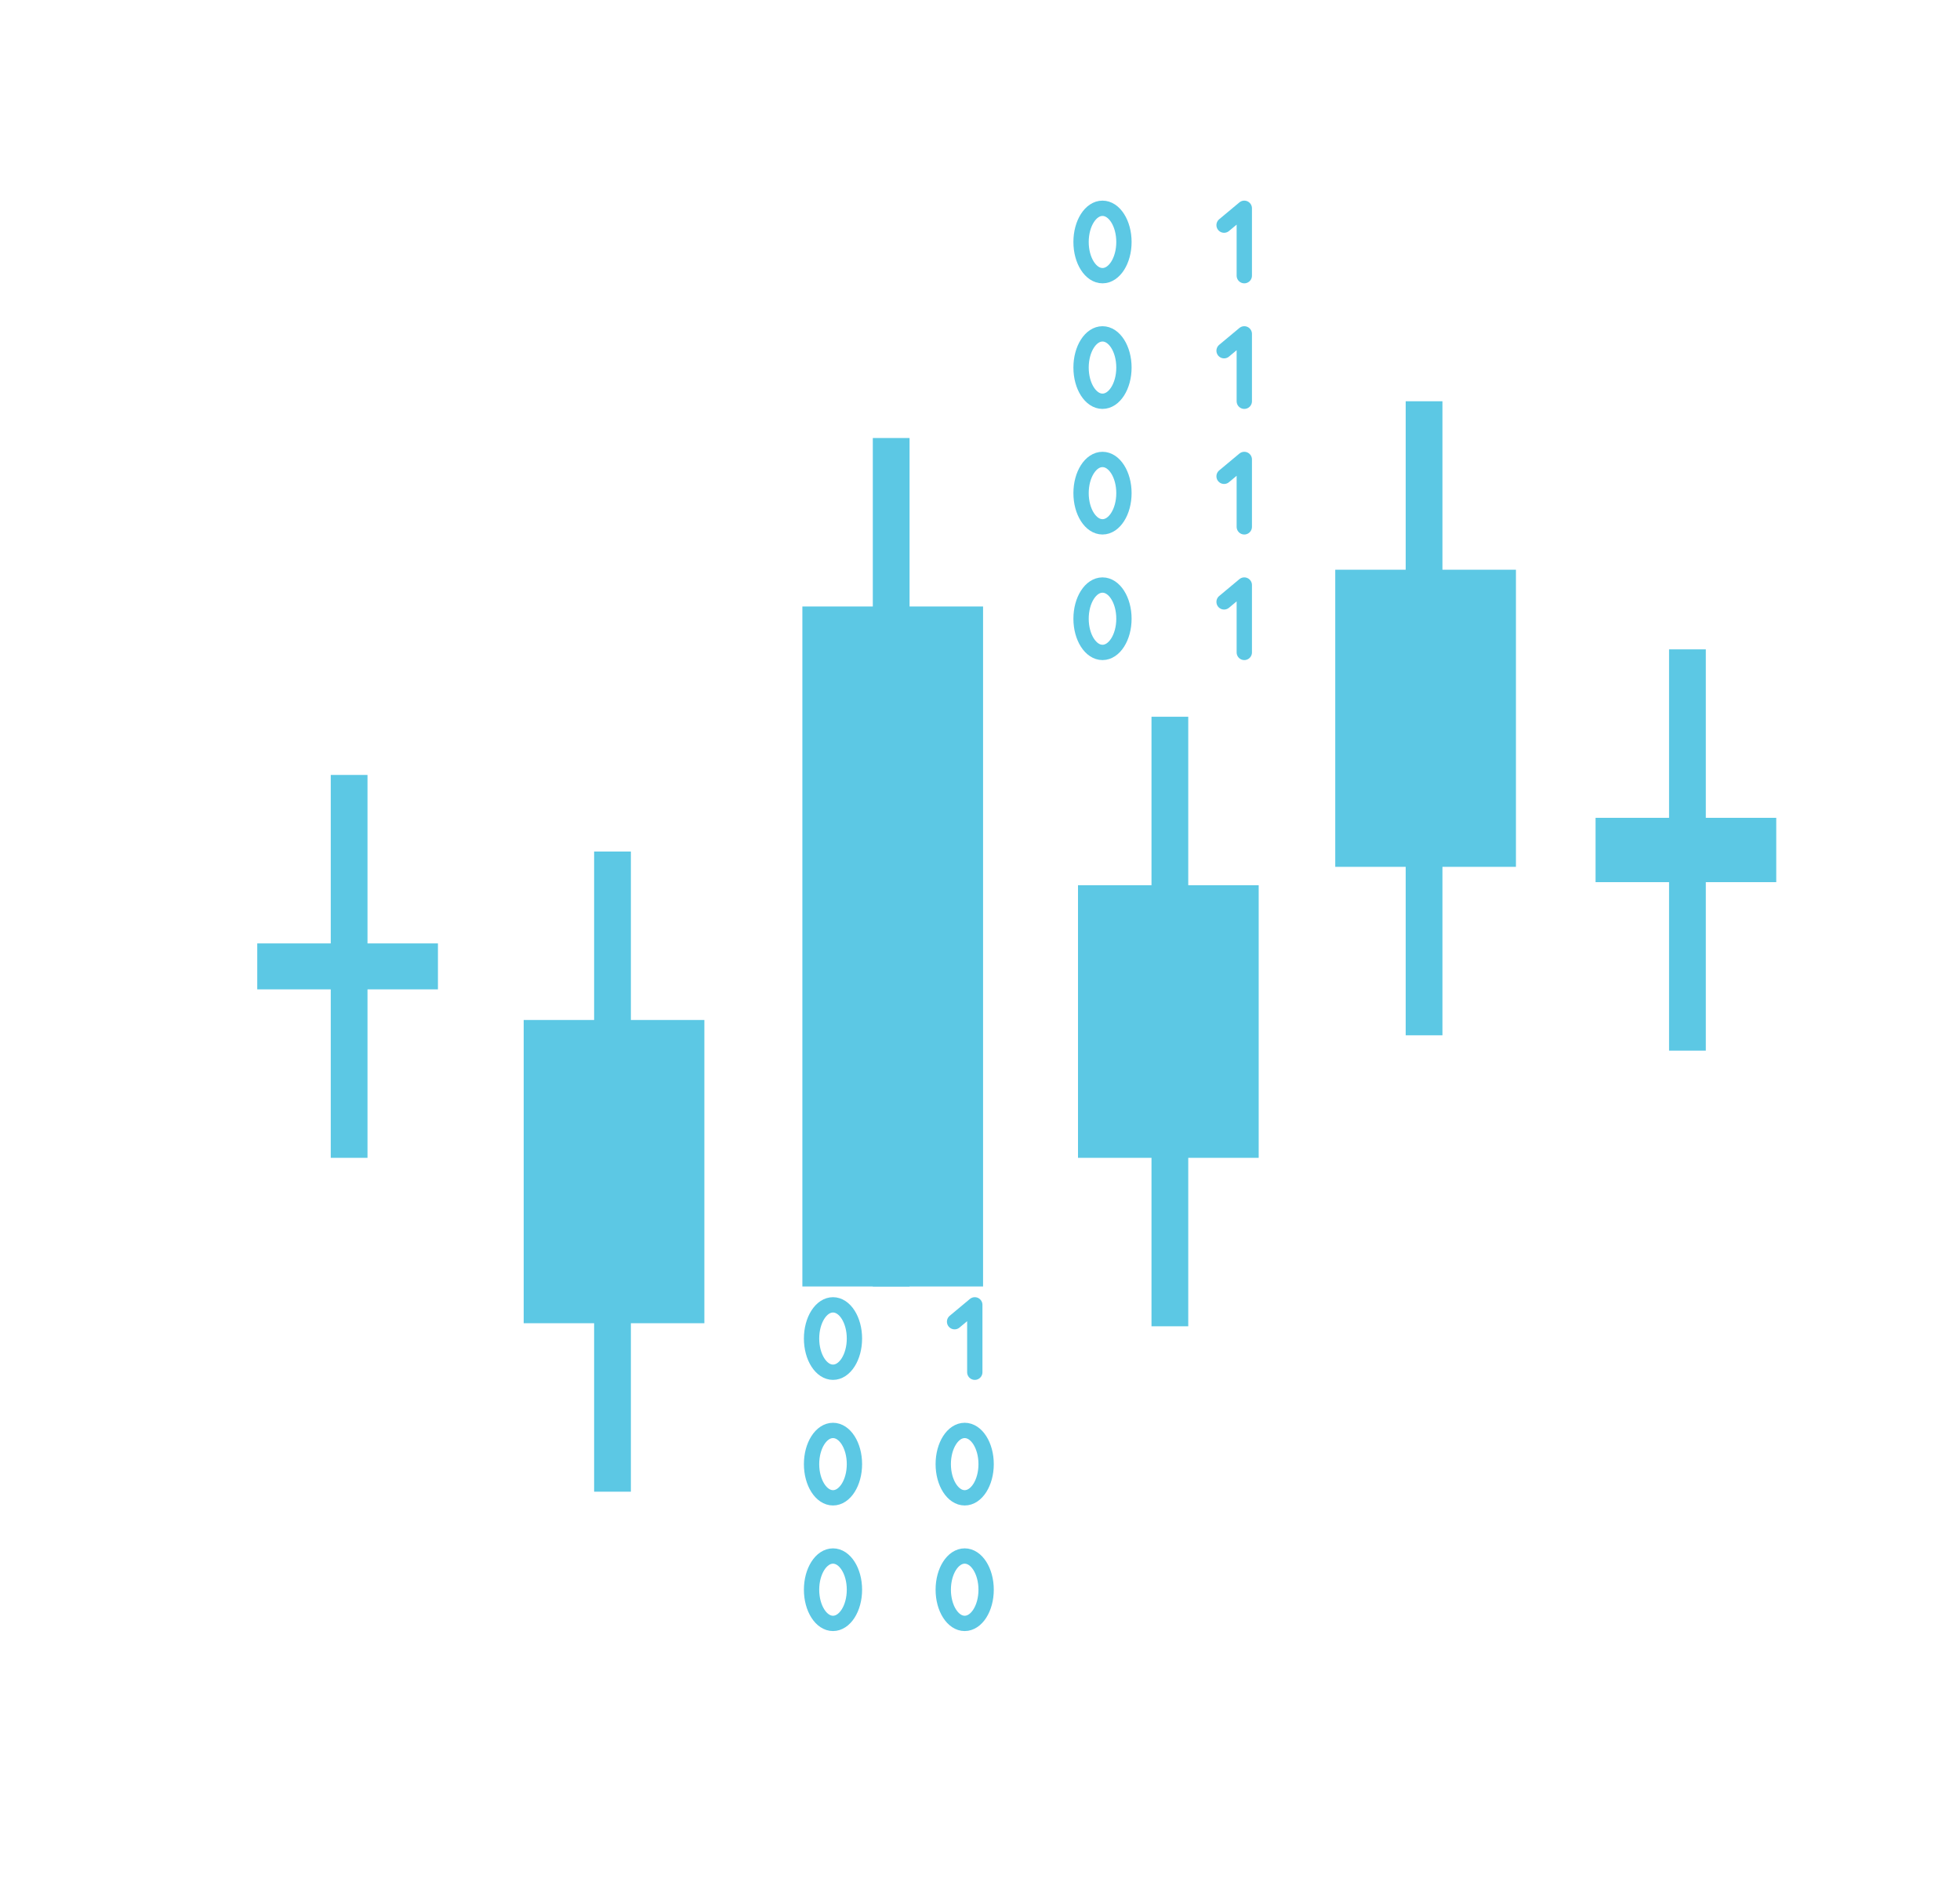
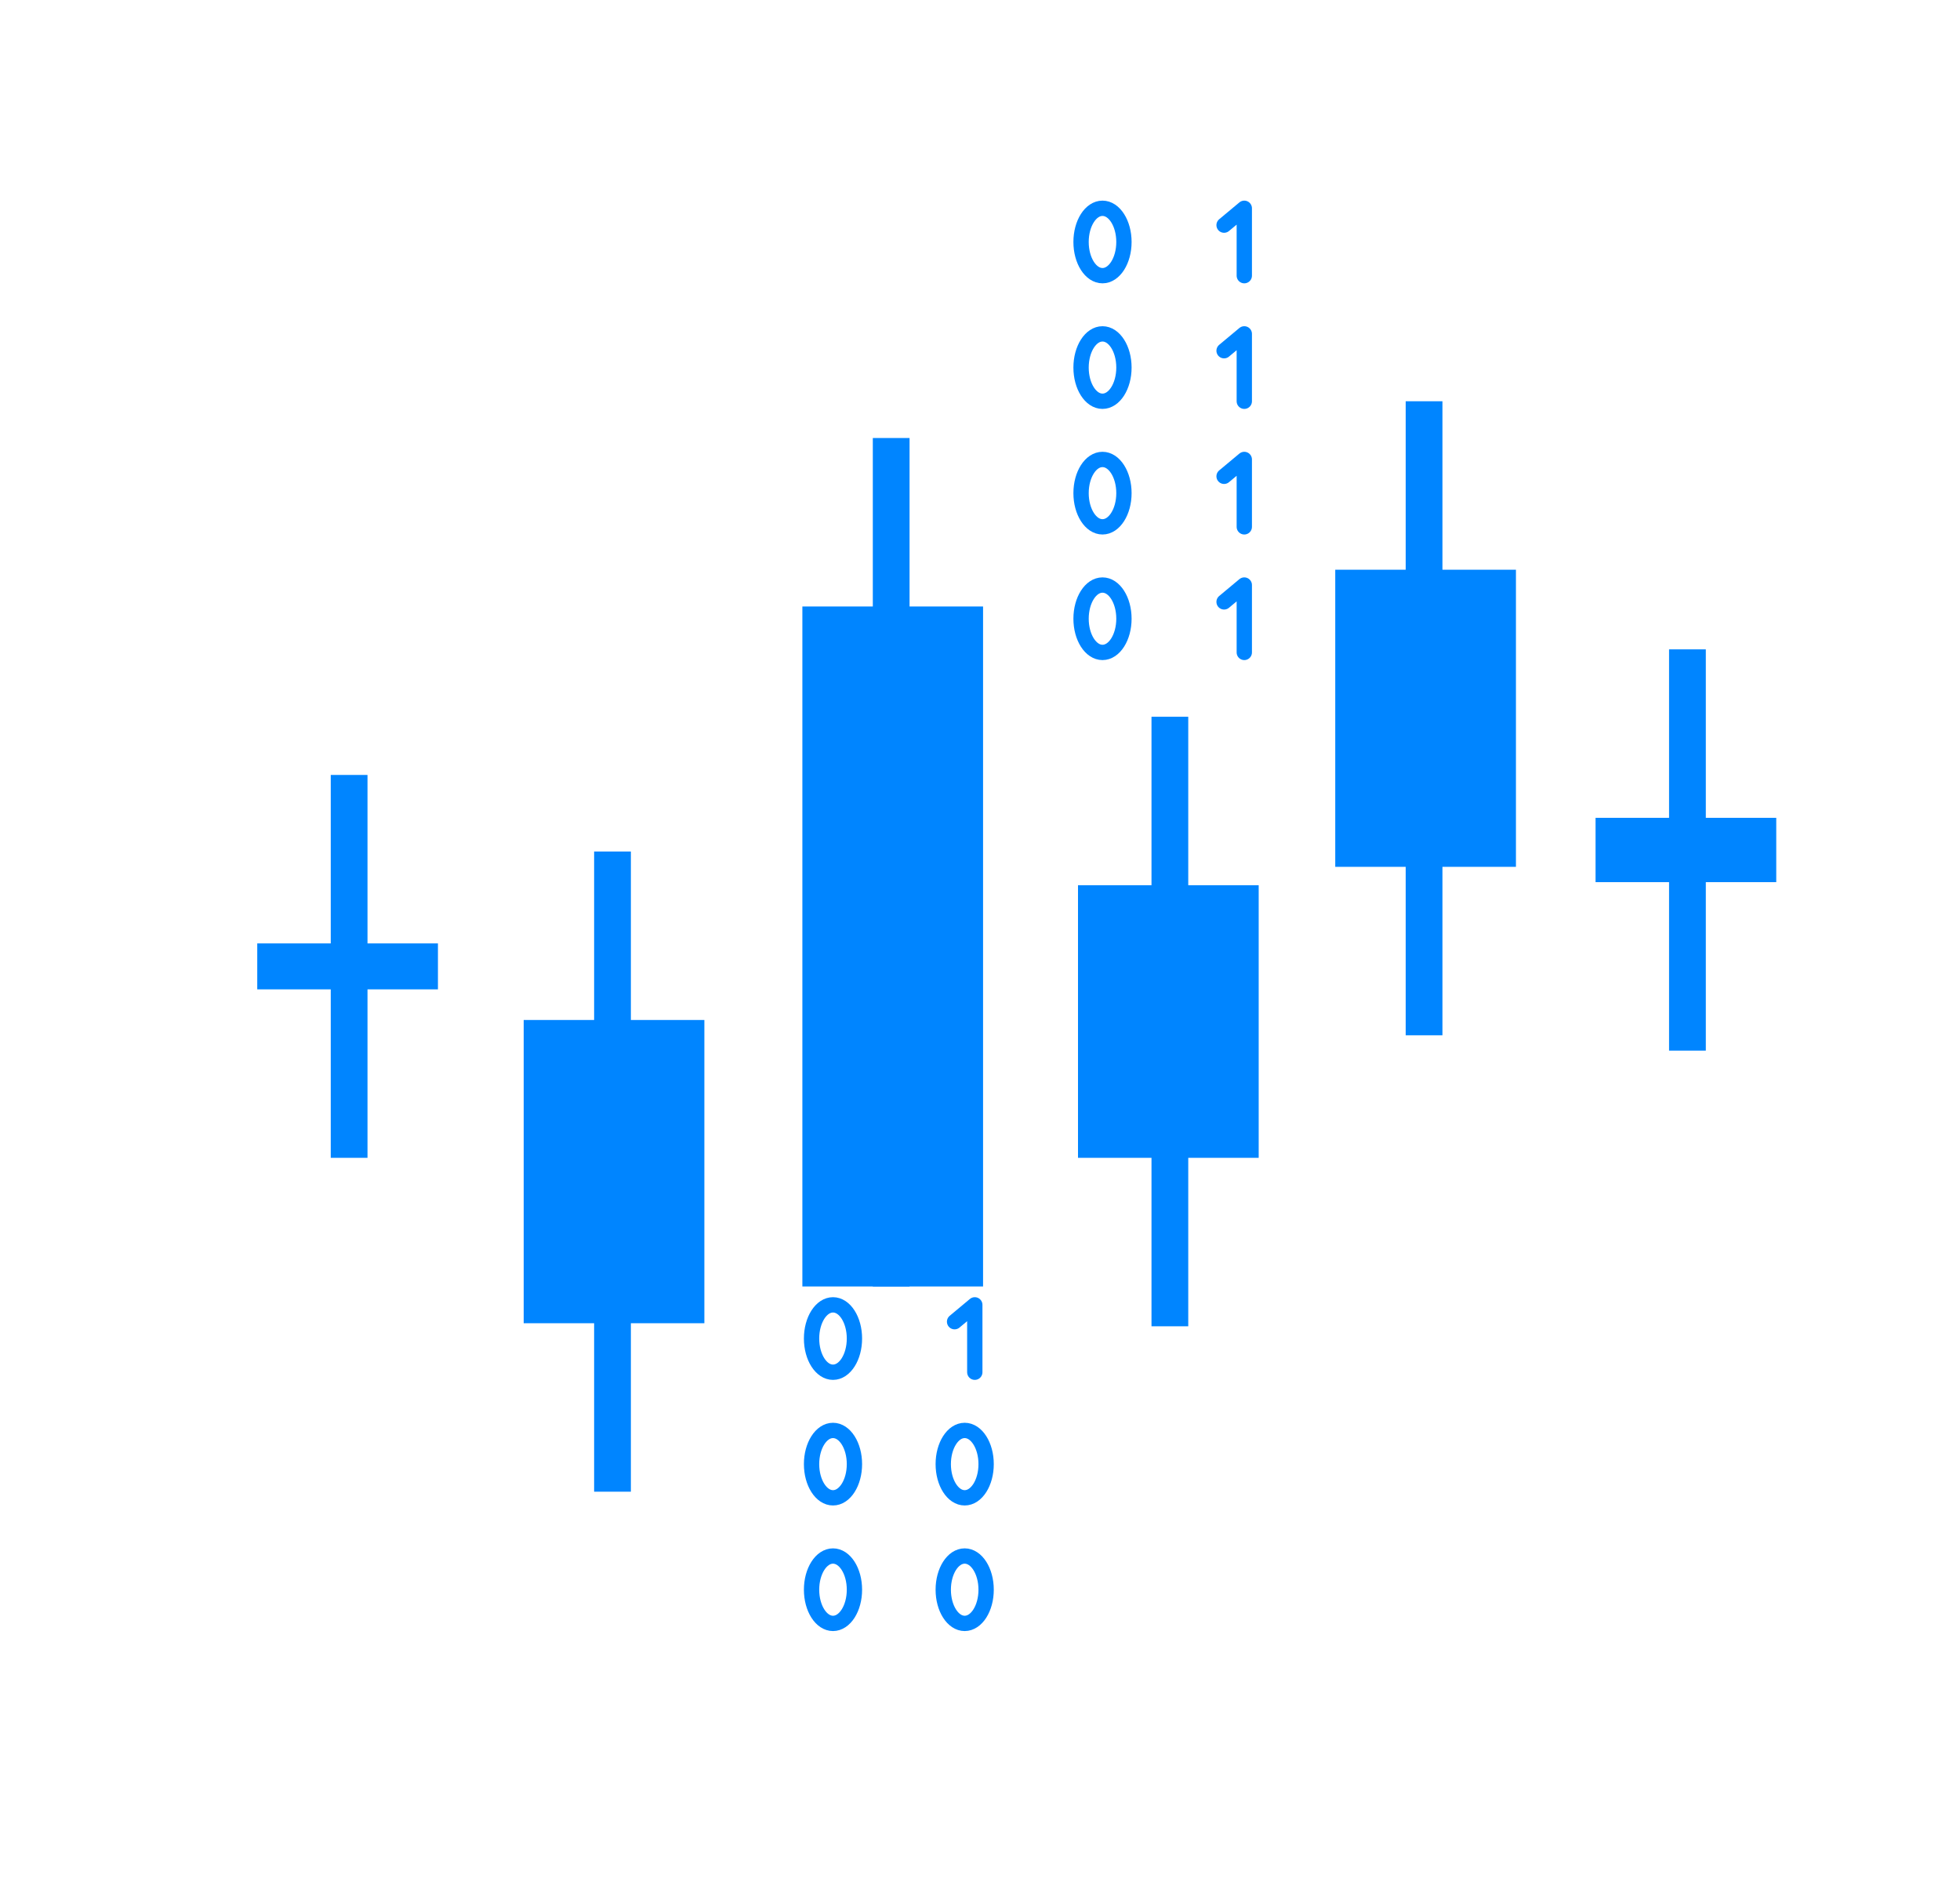
<svg xmlns="http://www.w3.org/2000/svg" viewBox="0 0 640 613" width="640" height="613">
  <defs>
    <style>
-       .wick { stroke: #5CC8E4; stroke-width: 12; stroke-linecap: butt; fill: none; }
-       .body { fill: #5CC8E4; }
+       .wick { stroke: #0085ff; stroke-width: 12; stroke-linecap: butt; fill: none; }
+       .body { fill: #0085ff; }
    </style>
    <symbol id="d0" overflow="visible">
-       <ellipse cx="0" cy="0" rx="7" ry="11" fill="none" stroke="#5CC8E4" stroke-width="5" />
+       <ellipse cx="0" cy="0" rx="7" ry="11" fill="none" stroke="#0085ff" stroke-width="5" />
    </symbol>
    <symbol id="d1" overflow="visible">
-       <path d="M-3.3 -5.5 L3.3 -11 L3.3 11" fill="none" stroke="#5CC8E4" stroke-width="5" stroke-linejoin="round" stroke-linecap="round" />
+       <path d="M-3.3 -5.5 L3.3 -11 L3.3 11" fill="none" stroke="#0085ff" stroke-width="5" stroke-linejoin="round" stroke-linecap="round" />
    </symbol>
  </defs>
  <line class="wick" x1="114" y1="253" x2="114" y2="378" />
  <rect class="body" x="84" y="308" width="59" height="15" />
  <line class="wick" x1="200" y1="278" x2="200" y2="487" />
  <rect class="body" x="171" y="333" width="59" height="99" />
  <line class="wick" x1="291" y1="143" x2="291" y2="420" />
  <rect class="body" x="262" y="198" width="59" height="222" />
  <line class="wick" x1="382" y1="234" x2="382" y2="433" />
  <rect class="body" x="352" y="289" width="59" height="89" />
  <line class="wick" x1="465" y1="131" x2="465" y2="338" />
  <rect class="body" x="436" y="186" width="59" height="97" />
  <line class="wick" x1="551" y1="212" x2="551" y2="343" />
  <rect class="body" x="521" y="267" width="59" height="21" />
  <use href="#d0" x="360" y="79" />
  <use href="#d1" x="403" y="79" />
  <use href="#d0" x="360" y="120" />
  <use href="#d1" x="403" y="120" />
  <use href="#d0" x="360" y="161" />
  <use href="#d1" x="403" y="161" />
  <use href="#d0" x="360" y="202" />
  <use href="#d1" x="403" y="202" />
  <use href="#d0" x="272" y="437" />
  <use href="#d1" x="315" y="437" />
  <use href="#d0" x="272" y="478" />
  <use href="#d0" x="315" y="478" />
  <use href="#d0" x="272" y="519" />
  <use href="#d0" x="315" y="519" />
</svg>
